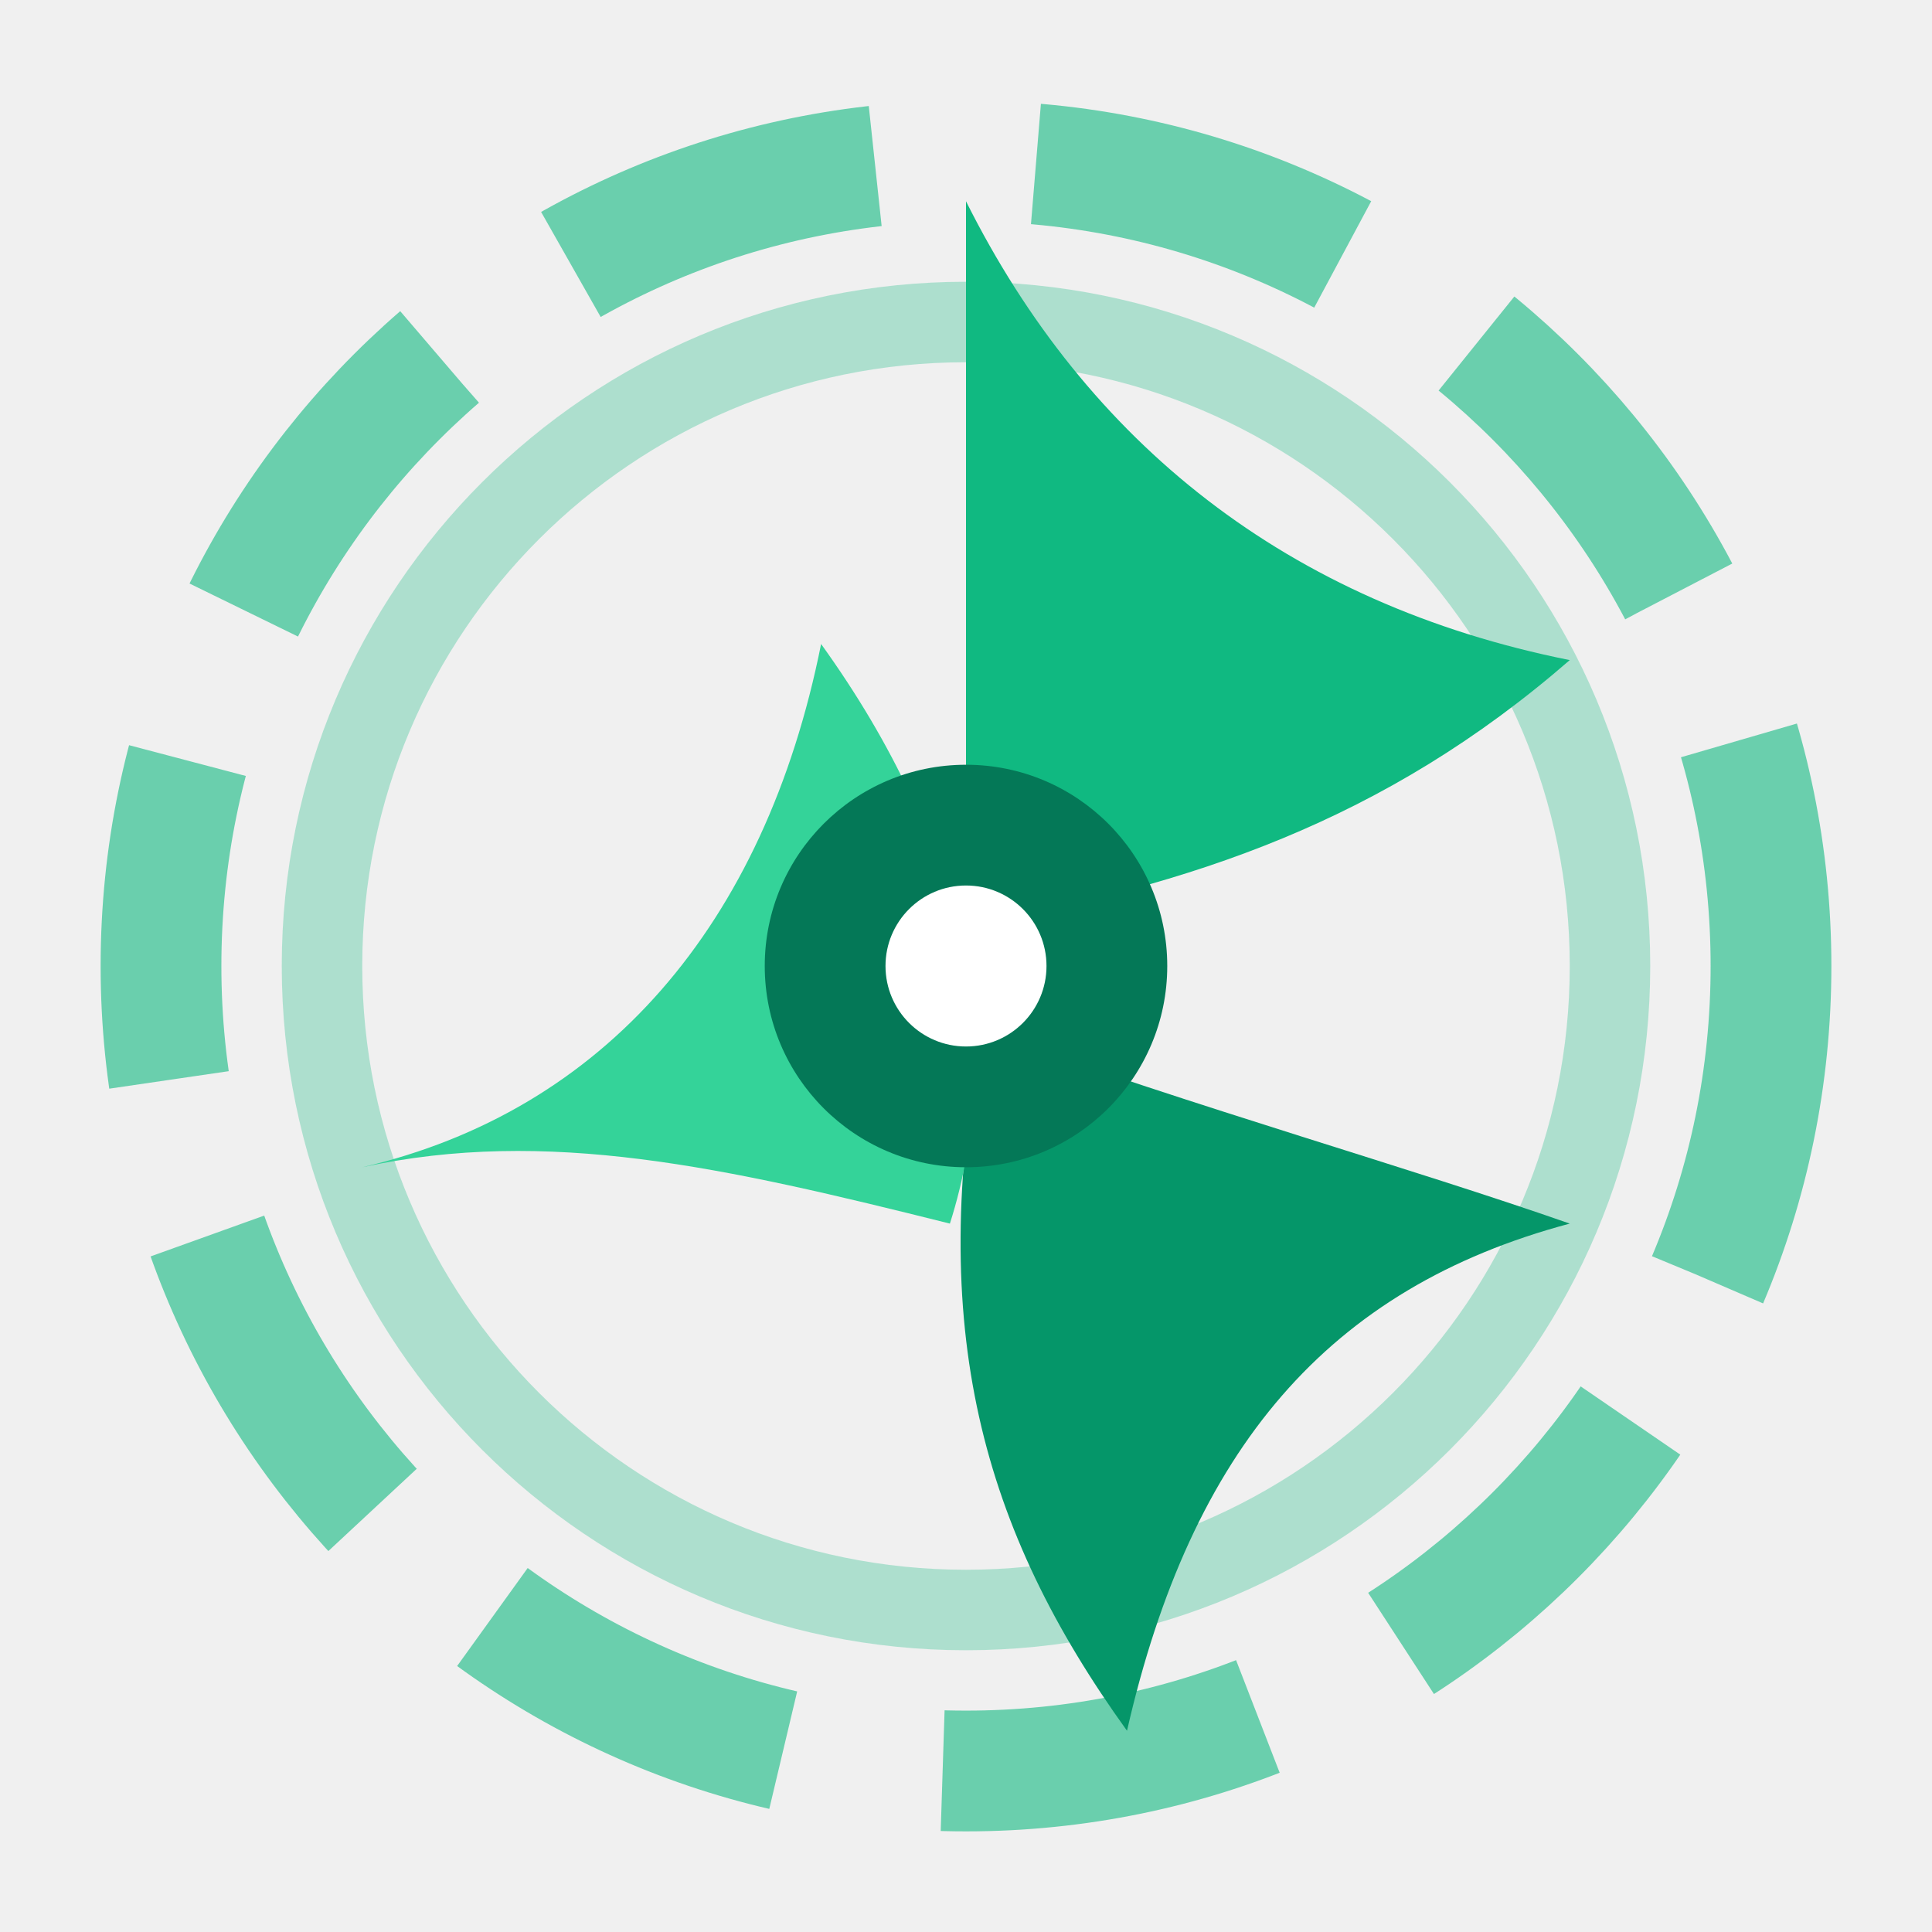
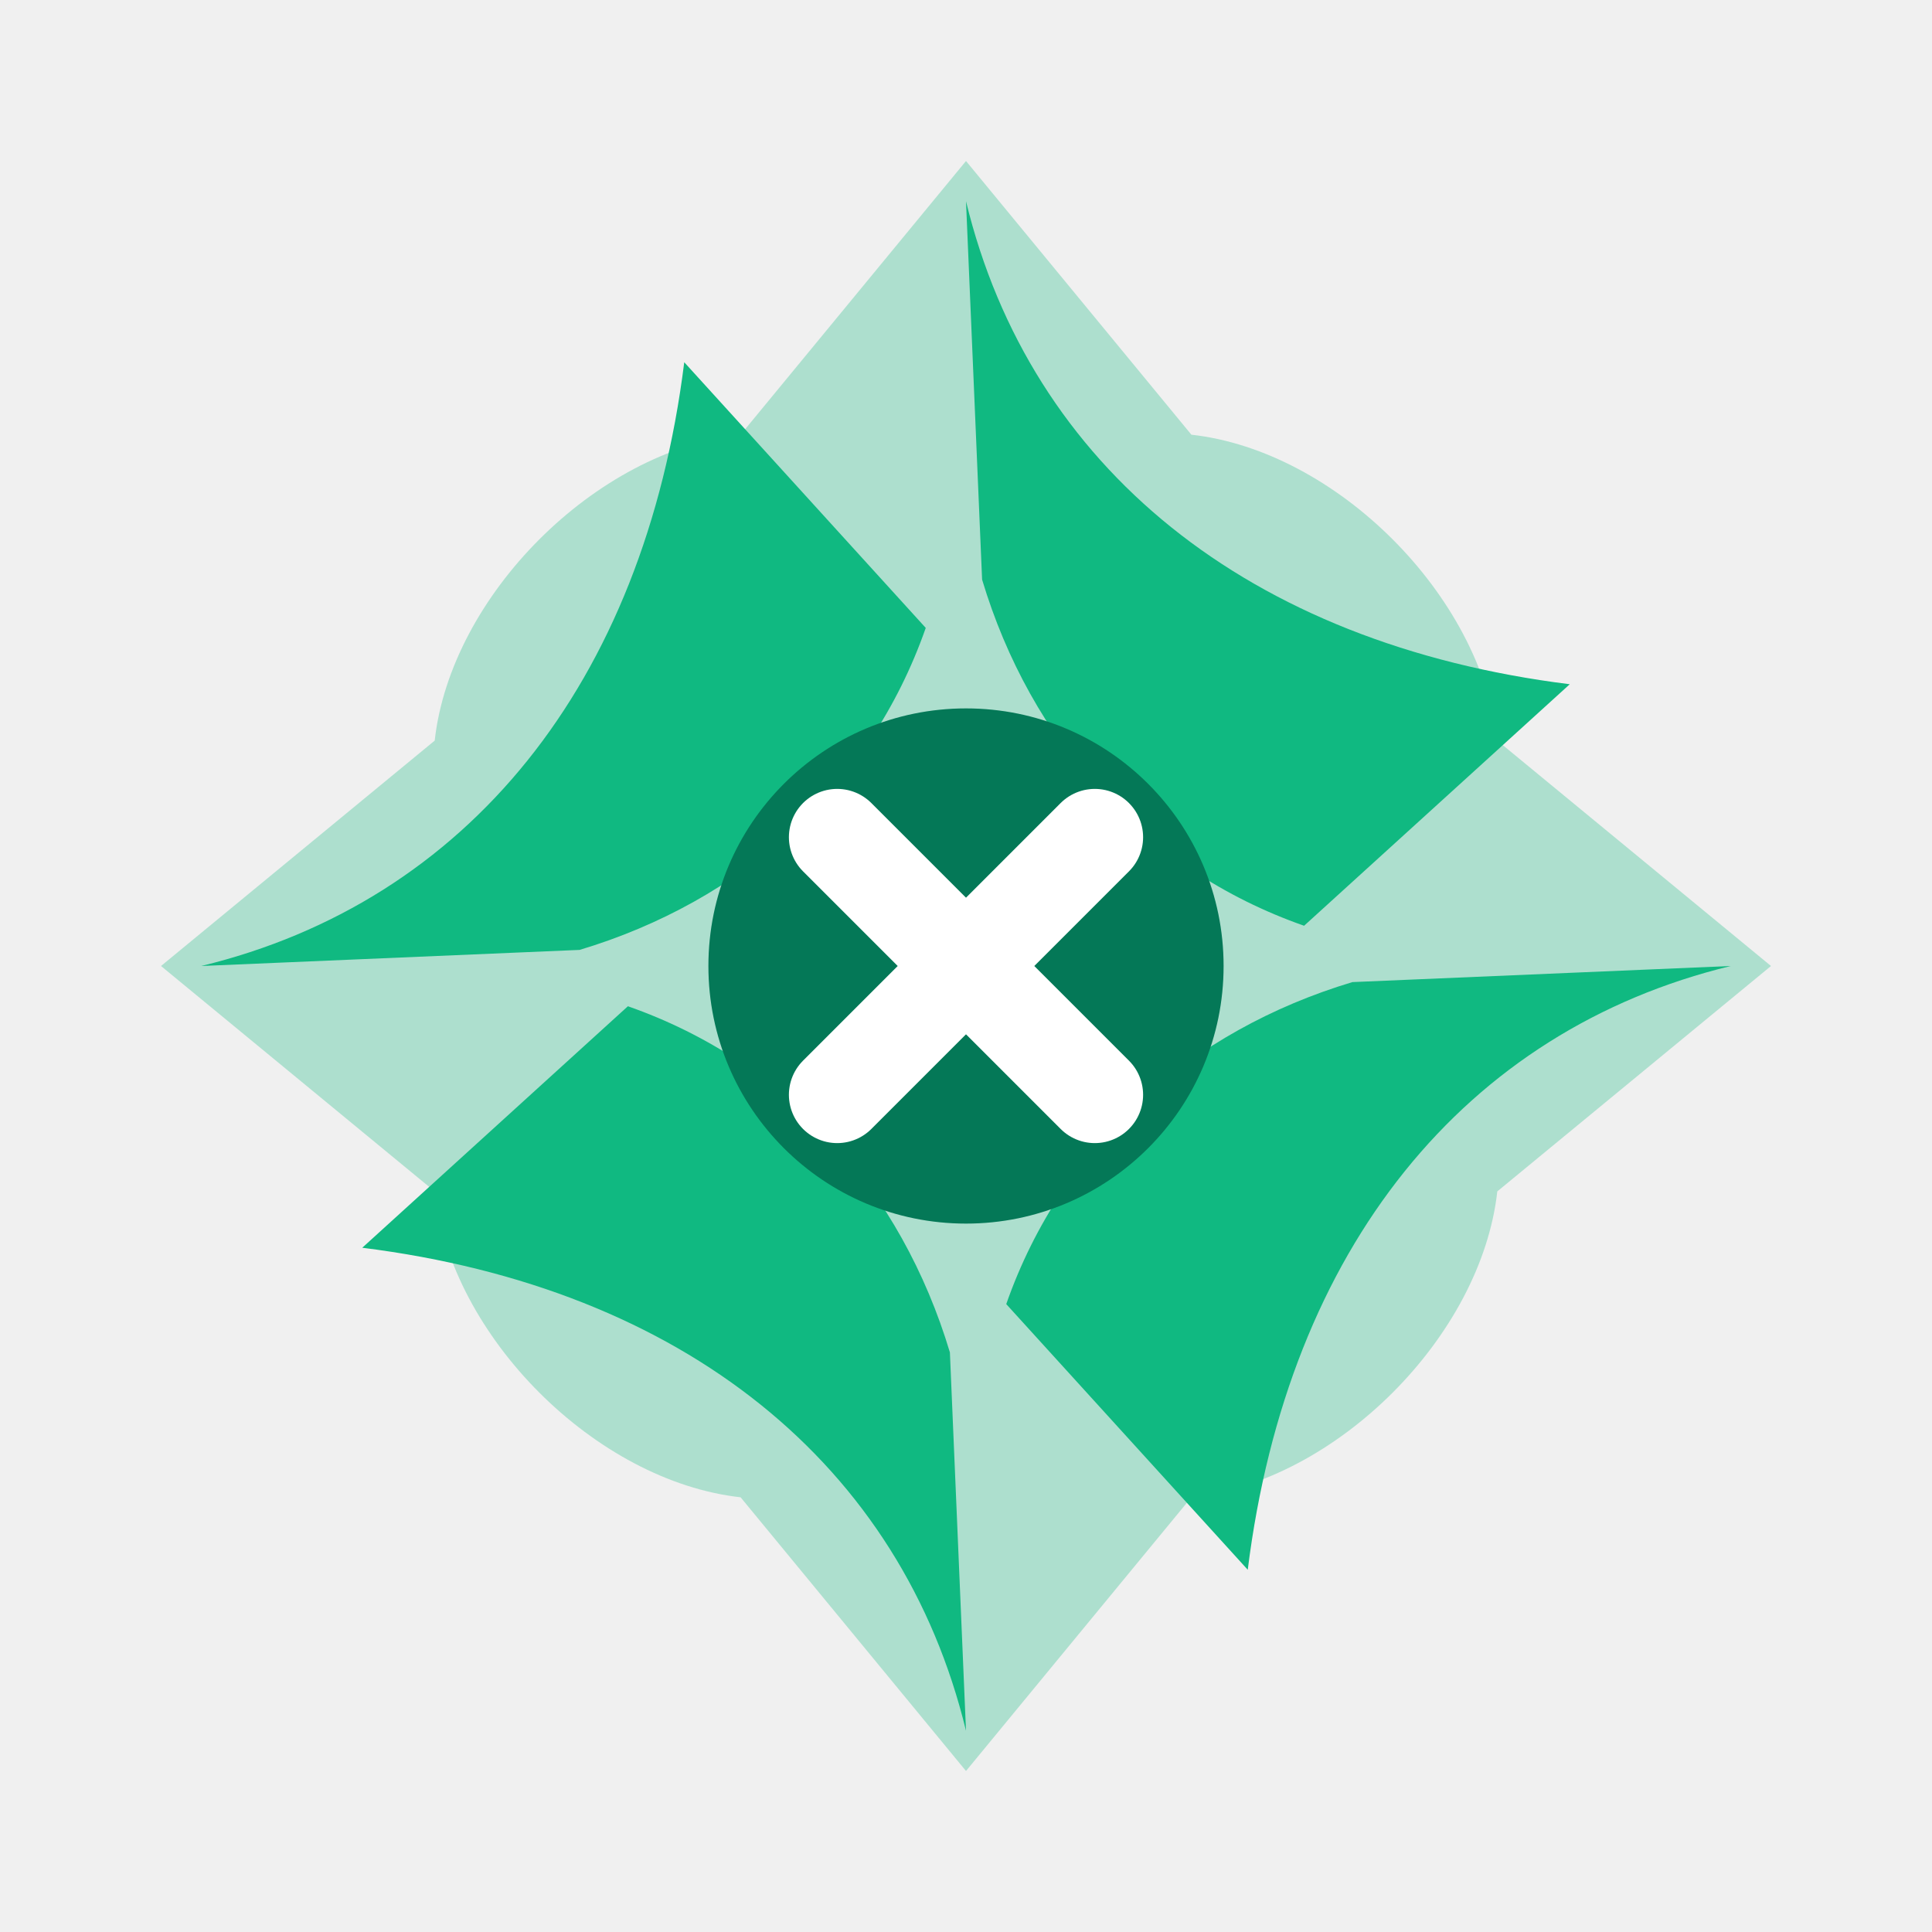
<svg xmlns="http://www.w3.org/2000/svg" width="166" height="166" viewBox="0 0 24 24" fill="none">
-   <circle cx="12" cy="12" r="10" stroke="#10b981" stroke-width="1.5" stroke-dasharray="4 2" opacity="0.6" />
-   <circle cx="12" cy="12" r="8" stroke="#10b981" stroke-width="1" opacity="0.3" />
-   <path d="M12 2.5C13.5 5.5 16 7.5 19.5 8.2C17.2 10.2 14.8 11 12 11.5V2.5Z" fill="#10b981" />
-   <path d="M19.5 15.2C16.5 16 14.8 18 14 21.5C12.2 19 11.5 16.5 12.2 12.8C15 13.8 17.5 14.5 19.5 15.2Z" fill="#059669" />
-   <path d="M4.5 14.5C7.5 13.8 9.5 11.5 10.2 8C12 10.5 12.5 13 11.8 15.2C9 14.5 6.8 14 4.5 14.5Z" fill="#34d399" />
-   <circle cx="12" cy="12" r="2.5" fill="#047857" />
-   <circle cx="12" cy="12" r="1" fill="#ffffff" />
+   <path d="M12 2L14.8 5.4C16.6 5.6 18.4 7.4 18.6 9.2L22 12L18.6 14.8C18.4 16.6 16.6 18.4 14.8 18.6L12 22L9.2 18.6C7.4 18.4 5.6 16.6 5.4 14.8L2 12L5.4 9.2C5.6 7.4 7.4 5.6 9.2 5.4L12 2Z" fill="#10b981" opacity="0.3" />
+   <path fill-rule="evenodd" clip-rule="evenodd" d="M12 2.5C12.8 5.8 15.5 8 19.5 8.5L16.2 11.5C14.2 10.8 12.8 9.2 12.2 7.2L12 2.5ZM21.5 12C18.2 12.8 16 15.5 15.5 19.5L12.5 16.2C13.2 14.2 14.8 12.8 16.8 12.2L21.5 12ZM12 21.5C11.2 18.2 8.5 16 4.5 15.5L7.8 12.5C9.8 13.2 11.2 14.8 11.8 16.8L12 21.5ZM2.5 12C5.8 11.2 8 8.5 8.5 4.5L11.5 7.8C10.8 9.8 9.2 11.2 7.2 11.8L2.5 12Z" fill="#10b981" />
+   <circle cx="12" cy="12" r="3.2" fill="#047857" />
+   <path d="M10.4 10.4L13.6 13.6M13.6 10.4L10.4 13.6" stroke="#ffffff" stroke-width="1.2" stroke-linecap="round" />
</svg>
